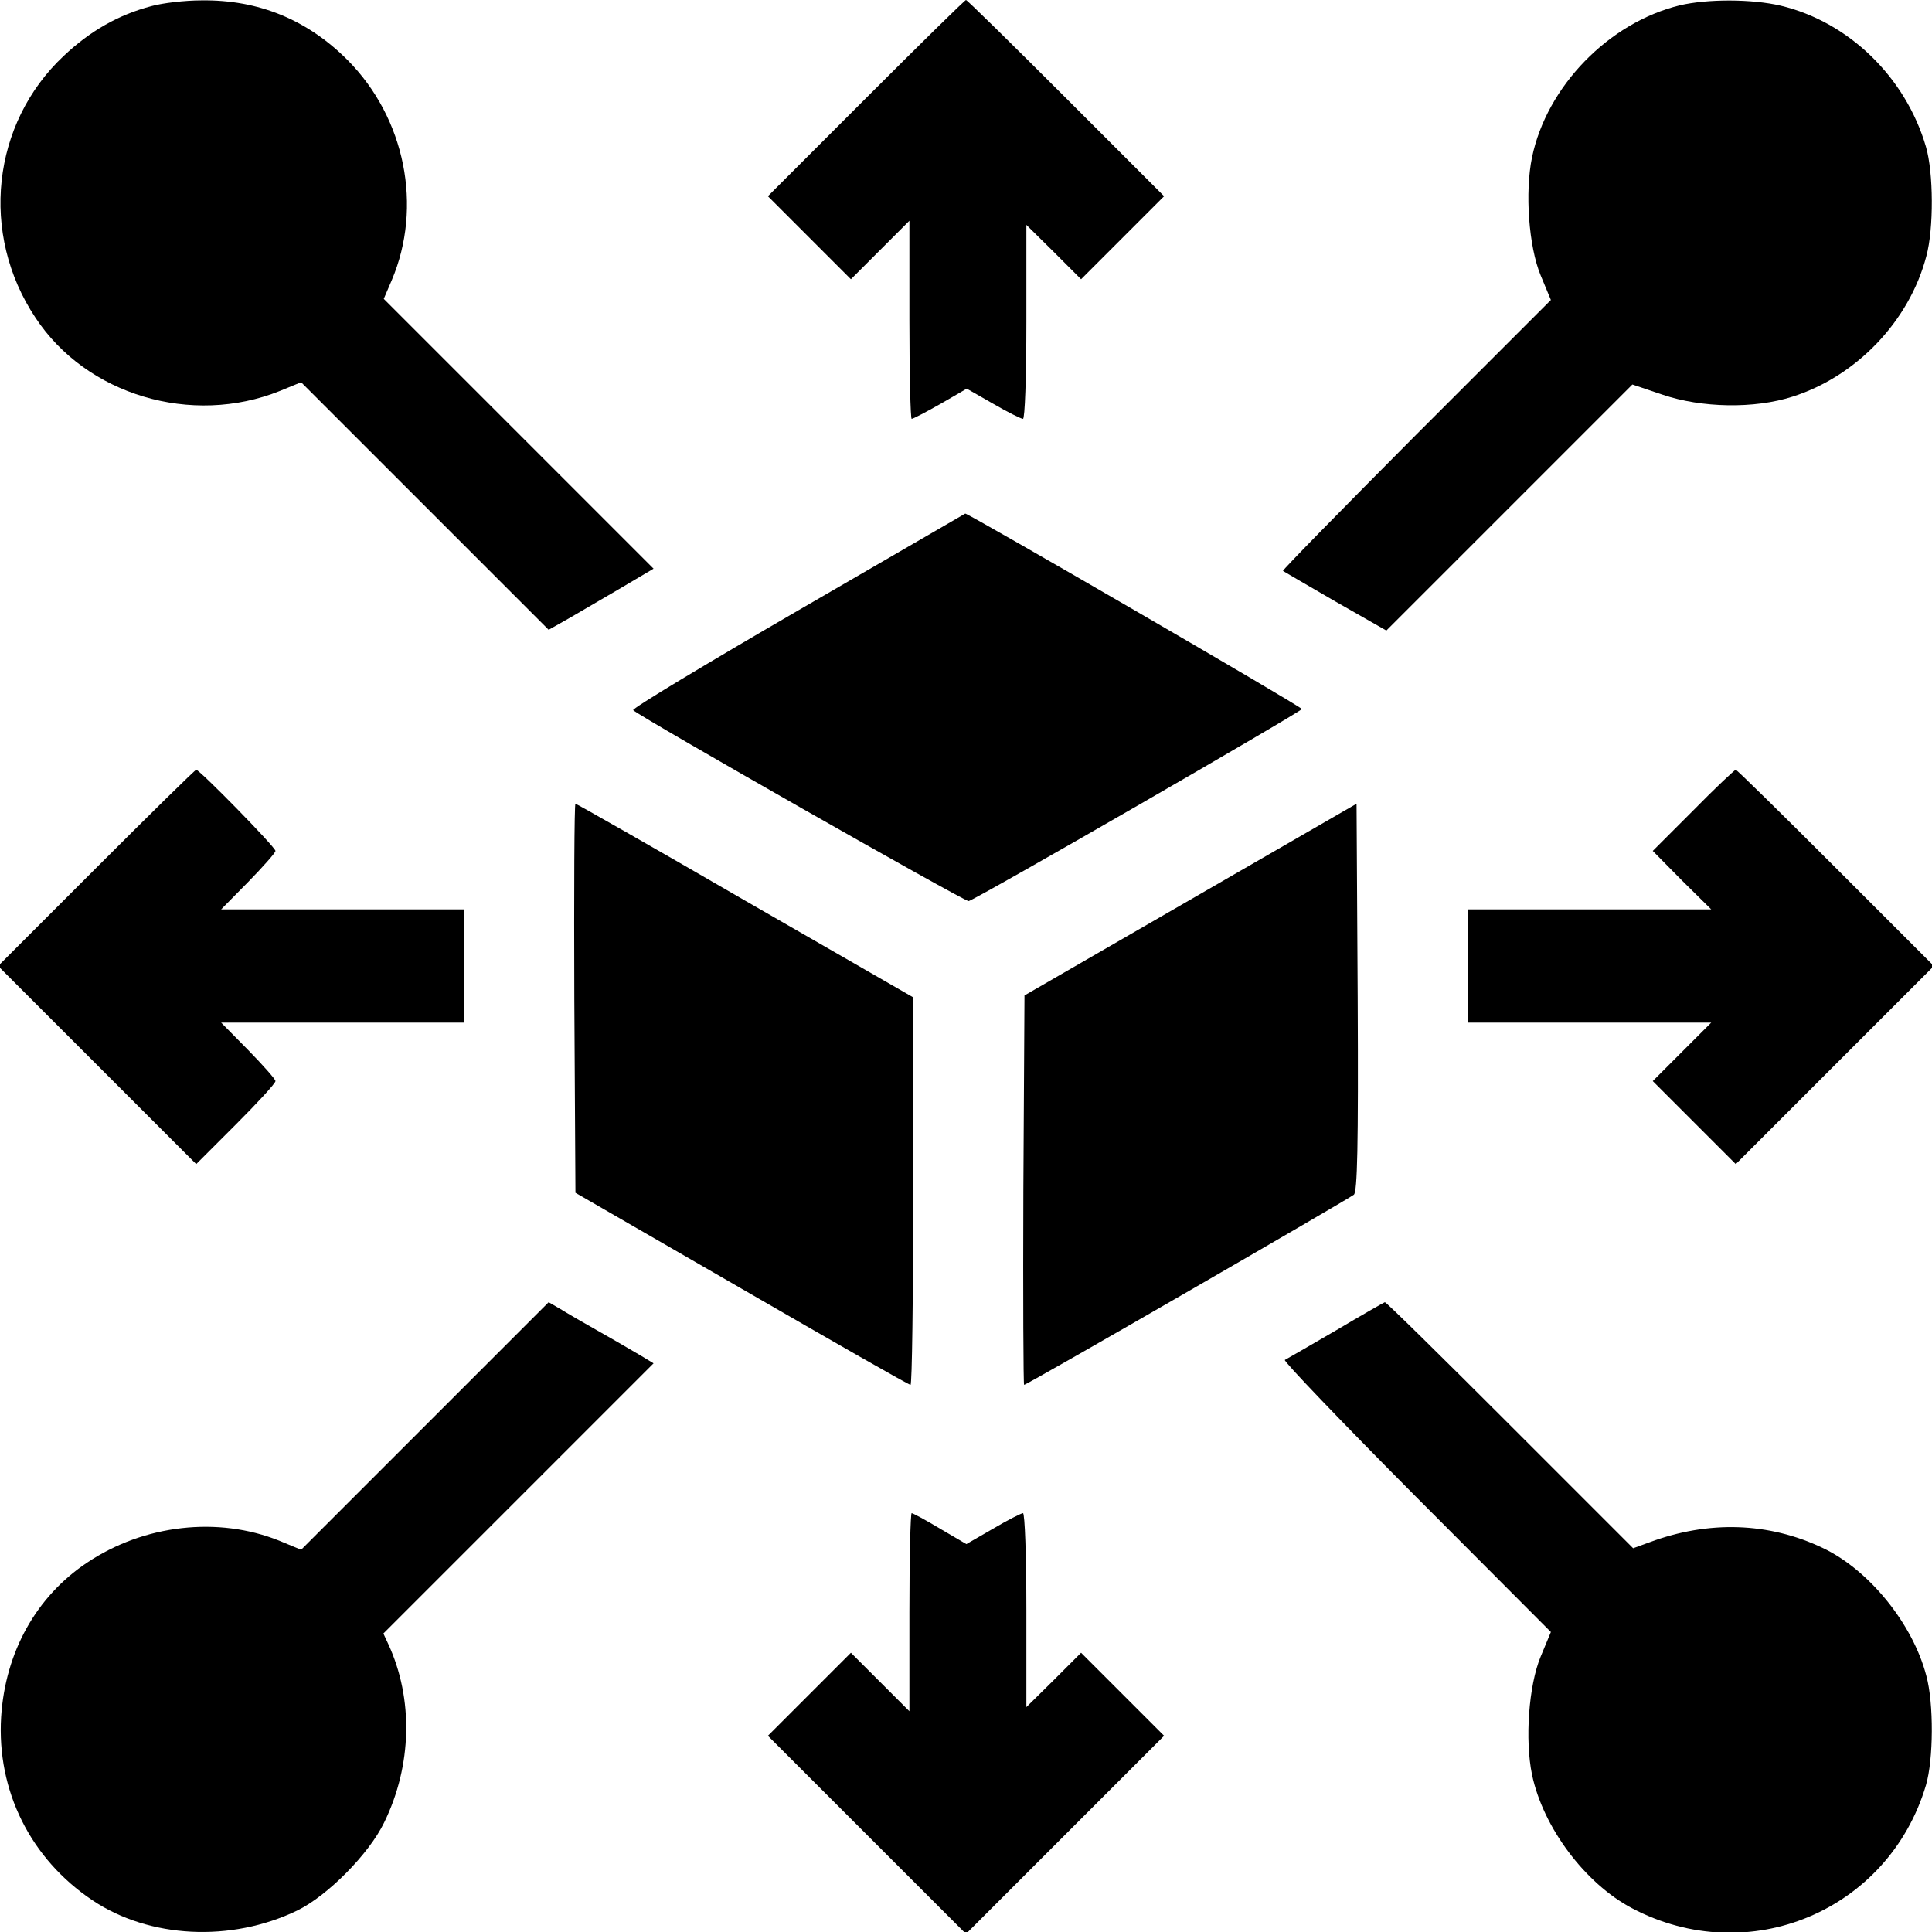
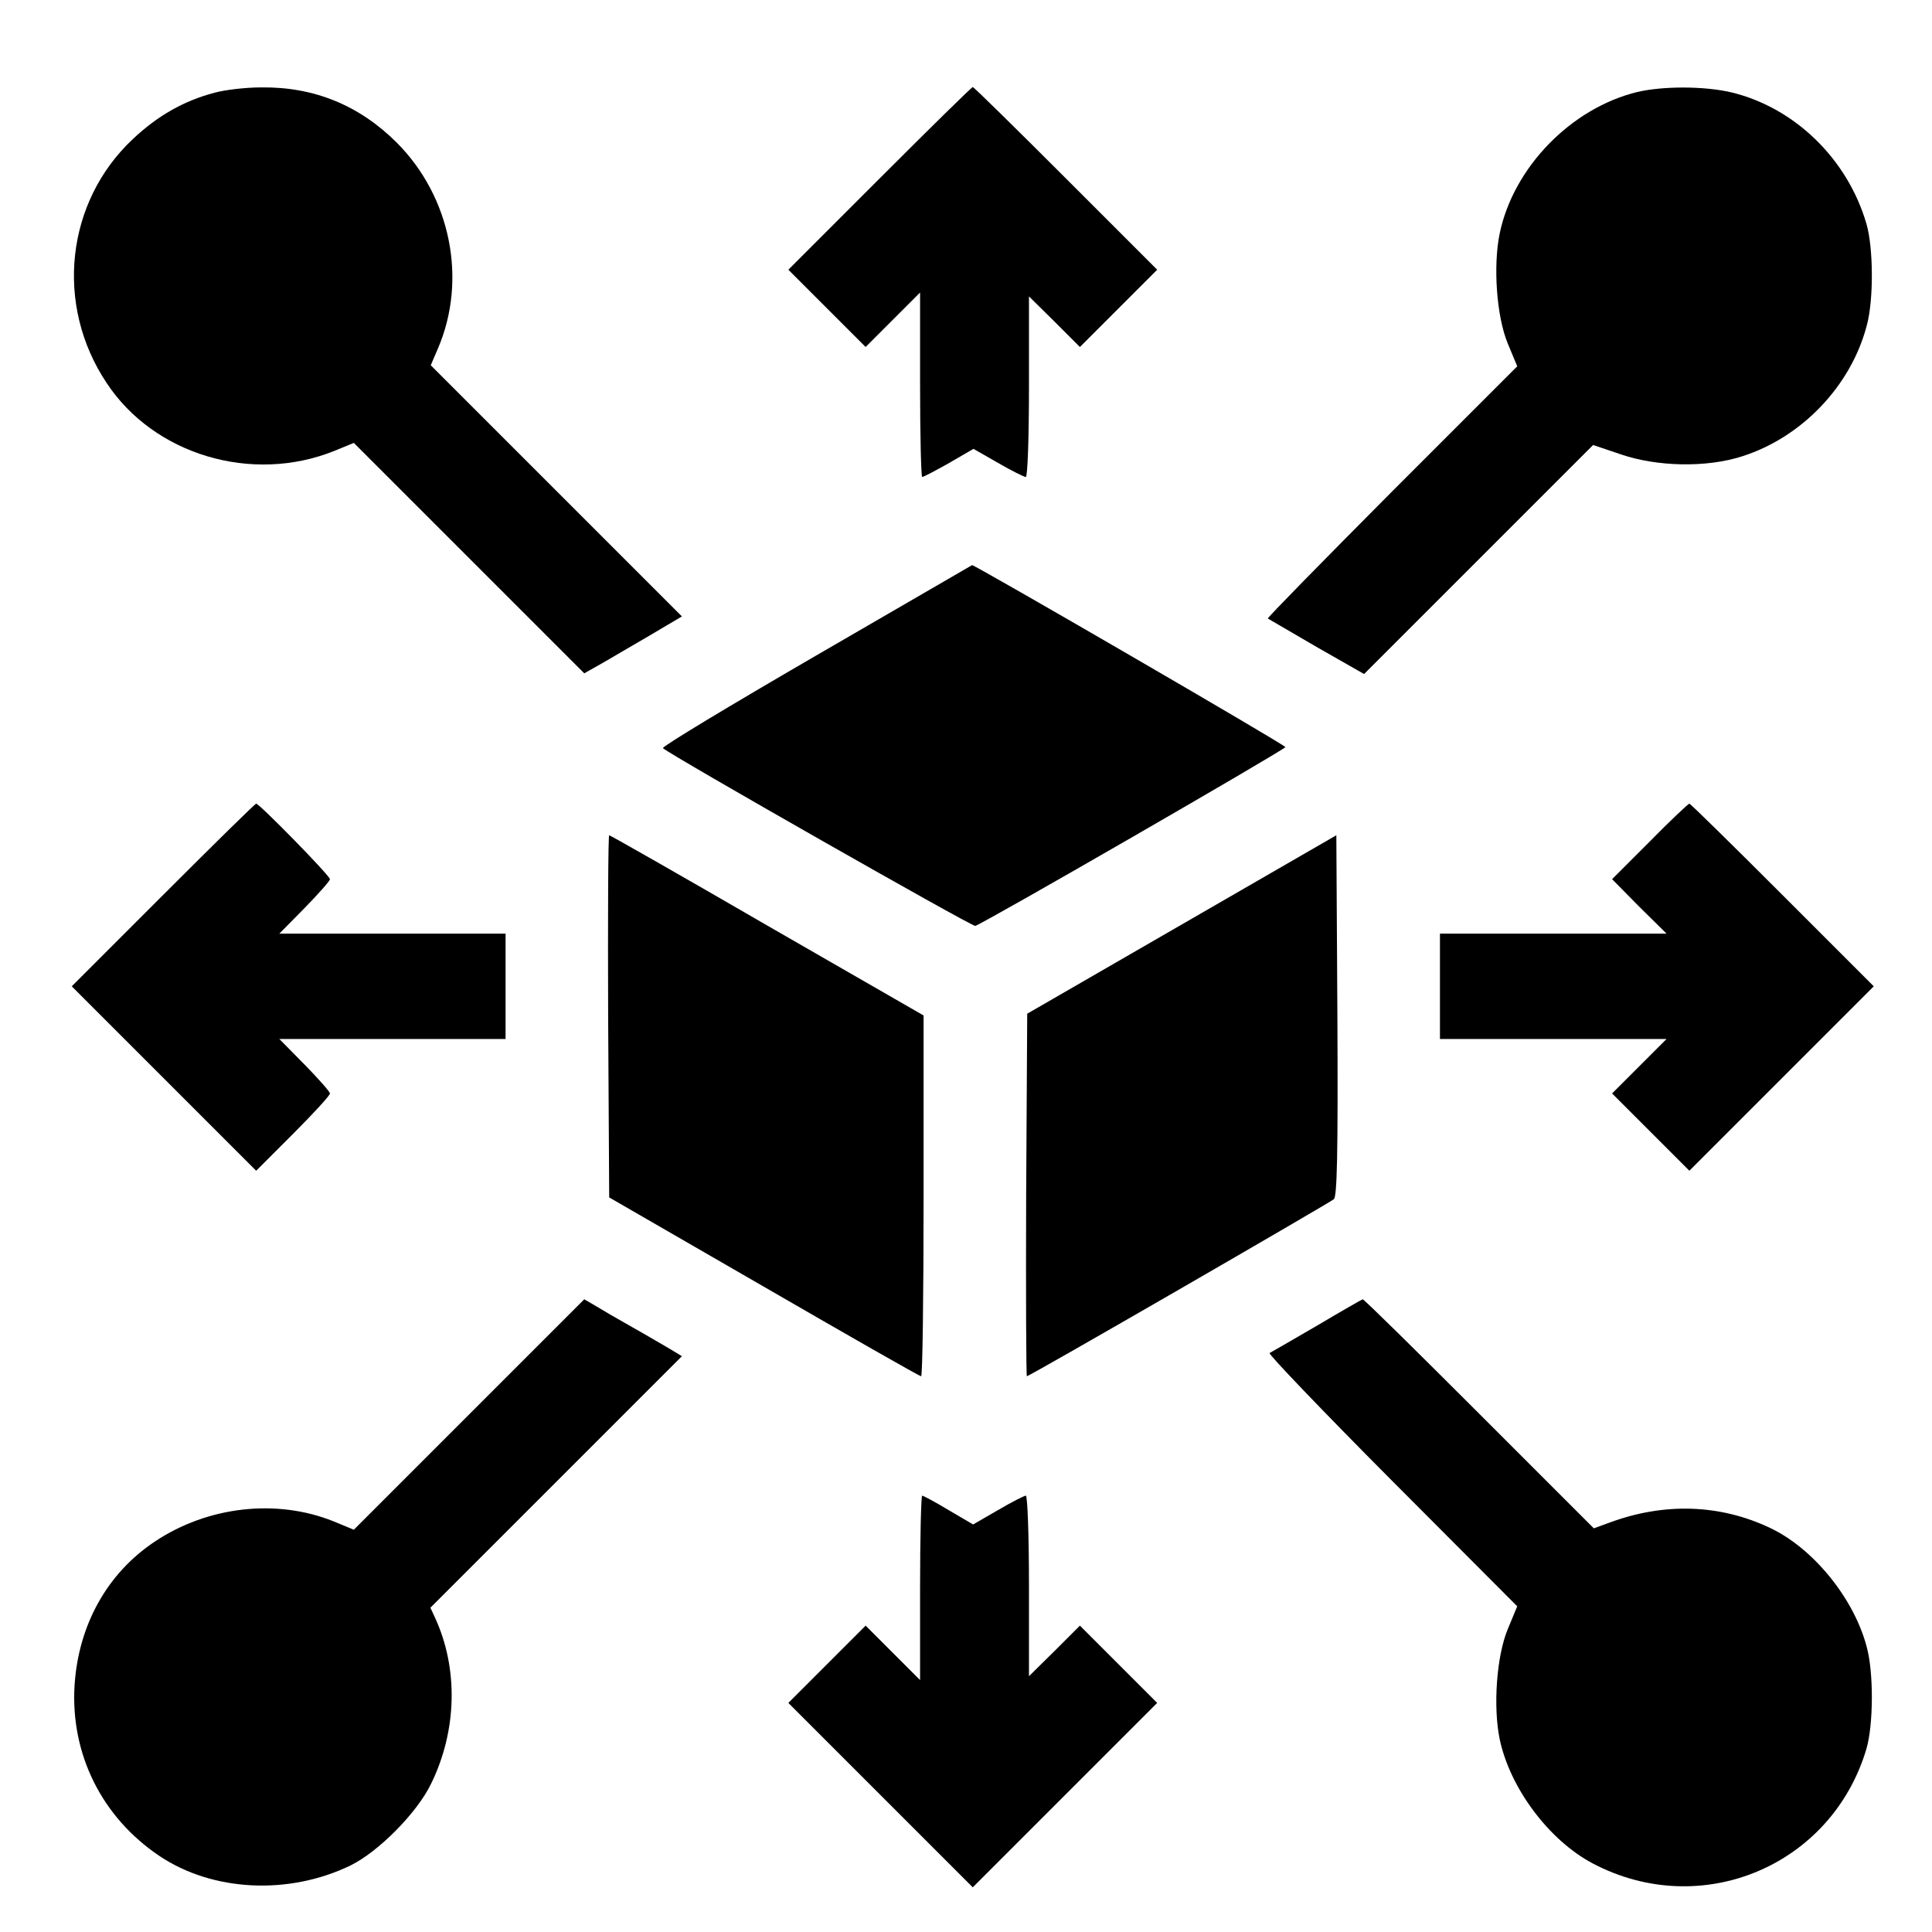
- <svg xmlns="http://www.w3.org/2000/svg" version="1.0" width="512pt" height="512pt" viewBox="0 0 512 512" preserveAspectRatio="xMidYMid meet">
-   <g transform="translate(0,512) scale(0.1,-0.1)" fill="#000000" stroke="none">
-     <path d="M402 5104 c-88 -23 -163 -66 -233 -132 -191 -179 -223 -472 -75 -694 135 -205 414 -288 648 -194 l56 23 328 -328 328 -328 46 26 c25 14 87 51 139 81 l93 55 -357 357 -358 358 21 49 c83 195 36 430 -117 584 -107 107 -236 160 -387 158 -44 0 -103 -7 -132 -15z" />
-     <path d="M2295 4860 l-260 -260 110 -110 110 -110 77 77 78 78 0 -263 c0 -144 3 -262 6 -262 4 0 38 18 77 40 l69 40 70 -40 c38 -22 74 -40 79 -40 5 0 9 109 9 257 l0 257 73 -72 72 -72 110 110 110 110 -260 260 c-143 143 -262 260 -265 260 -3 0 -122 -117 -265 -260z" />
-     <path d="M4452 5106 c-189 -46 -353 -215 -392 -403 -19 -92 -9 -236 23 -313 l27 -65 -357 -357 c-196 -197 -355 -359 -353 -361 3 -2 65 -38 139 -81 l135 -77 326 326 326 326 80 -27 c103 -35 243 -38 345 -5 169 54 309 200 354 372 20 73 19 222 -1 290 -54 185 -205 331 -385 374 -77 18 -194 18 -267 1z" />
-     <path d="M2113 3501 c-243 -141 -439 -259 -435 -263 20 -19 879 -508 889 -506 19 4 882 502 883 509 0 6 -886 520 -892 518 -2 -1 -202 -117 -445 -258z" />
-     <path d="M255 2820 l-260 -260 262 -262 263 -263 105 105 c58 58 105 109 105 115 0 5 -33 42 -72 82 l-72 73 322 0 322 0 0 150 0 150 -322 0 -322 0 72 73 c39 40 72 77 72 82 0 10 -201 215 -210 215 -3 0 -122 -117 -265 -260z" />
-     <path d="M4487 2972 l-107 -107 77 -78 78 -77 -323 0 -322 0 0 -150 0 -150 322 0 323 0 -78 -78 -77 -77 110 -110 110 -110 263 263 262 262 -260 260 c-143 143 -262 260 -265 260 -3 0 -54 -48 -113 -108z" />
-     <path d="M1522 2474 l3 -515 440 -254 c242 -140 443 -255 448 -255 4 0 7 231 7 513 l0 514 -445 256 c-245 142 -447 257 -450 257 -3 0 -4 -232 -3 -516z" />
-     <path d="M3155 2736 l-440 -254 -3 -516 c-1 -284 0 -516 2 -516 8 0 861 493 874 504 9 9 12 122 10 524 l-3 512 -440 -254z" />
-     <path d="M1126 1341 l-328 -328 -58 24 c-162 65 -358 43 -509 -58 -135 -90 -217 -237 -228 -409 -12 -196 78 -376 242 -486 151 -101 367 -112 543 -27 80 39 190 150 230 233 74 151 78 328 11 473 l-13 28 358 358 358 358 -33 20 c-19 11 -68 40 -109 63 -41 23 -89 51 -105 61 l-31 18 -328 -328z" />
-     <path d="M3540 1594 c-69 -40 -129 -75 -135 -78 -5 -2 151 -165 347 -362 l358 -359 -27 -65 c-32 -77 -42 -221 -23 -313 29 -139 140 -288 265 -354 309 -163 680 -7 779 326 20 68 21 217 1 290 -36 138 -152 281 -275 339 -143 68 -302 73 -458 15 l-44 -16 -326 326 c-180 180 -329 327 -332 326 -3 -1 -61 -34 -130 -75z" />
-     <path d="M2410 848 l0 -263 -78 78 -77 77 -110 -110 -110 -110 263 -263 262 -262 262 262 263 263 -110 110 -110 110 -72 -72 -73 -72 0 257 c0 141 -4 257 -9 257 -4 0 -40 -18 -79 -41 l-71 -41 -70 41 c-38 23 -72 41 -75 41 -3 0 -6 -118 -6 -262z" />
+ <svg xmlns="http://www.w3.org/2000/svg" version="1.0" width="100pt" height="100pt" viewBox="0 0 550 550" preserveAspectRatio="xMidYMid meet" id="svg28">
+   <defs id="defs32" />
+   <g transform="matrix(0.1,0,0,-0.1,20.92654,536.7823)" fill="#000000" stroke="none" id="g26">
+     <path d="M 402,5104 C 314,5081 239,5038 169,4972 -22,4793 -54,4500 94,4278 229,4073 508,3990 742,4084 l 56,23 328,-328 328,-328 46,26 c 25,14 87,51 139,81 l 93,55 -357,357 -358,358 21,49 c 83,195 36,430 -117,584 -107,107 -236,160 -387,158 -44,0 -103,-7 -132,-15 z" id="path4" />
+     <path d="m 2295,4860 -260,-260 110,-110 110,-110 77,77 78,78 v -263 c 0,-144 3,-262 6,-262 4,0 38,18 77,40 l 69,40 70,-40 c 38,-22 74,-40 79,-40 5,0 9,109 9,257 v 257 l 73,-72 72,-72 110,110 110,110 -260,260 c -143,143 -262,260 -265,260 -3,0 -122,-117 -265,-260 z" id="path6" />
+     <path d="m 4452,5106 c -189,-46 -353,-215 -392,-403 -19,-92 -9,-236 23,-313 l 27,-65 -357,-357 c -196,-197 -355,-359 -353,-361 3,-2 65,-38 139,-81 l 135,-77 326,326 326,326 80,-27 c 103,-35 243,-38 345,-5 169,54 309,200 354,372 20,73 19,222 -1,290 -54,185 -205,331 -385,374 -77,18 -194,18 -267,1 z" id="path8" />
+     <path d="m 2113,3501 c -243,-141 -439,-259 -435,-263 20,-19 879,-508 889,-506 19,4 882,502 883,509 0,6 -886,520 -892,518 -2,-1 -202,-117 -445,-258 z" id="path10" />
+     <path d="M 255,2820 -5,2560 257,2298 520,2035 625,2140 c 58,58 105,109 105,115 0,5 -33,42 -72,82 l -72,73 h 322 322 v 150 150 H 908 586 l 72,73 c 39,40 72,77 72,82 0,10 -201,215 -210,215 -3,0 -122,-117 -265,-260 z" id="path12" />
+     <path d="m 4487,2972 -107,-107 77,-78 78,-77 h -323 -322 v -150 -150 h 322 323 l -78,-78 -77,-77 110,-110 110,-110 263,263 262,262 -260,260 c -143,143 -262,260 -265,260 -3,0 -54,-48 -113,-108 z" id="path14" />
+     <path d="m 1522,2474 3,-515 440,-254 c 242,-140 443,-255 448,-255 4,0 7,231 7,513 v 514 l -445,256 c -245,142 -447,257 -450,257 -3,0 -4,-232 -3,-516 z" id="path16" />
+     <path d="m 3155,2736 -440,-254 -3,-516 c -1,-284 0,-516 2,-516 8,0 861,493 874,504 9,9 12,122 10,524 l -3,512 z" id="path18" />
+     <path d="m 1126,1341 -328,-328 -58,24 C 578,1102 382,1080 231,979 96,889 14,742 3,570 -9,374 81,194 245,84 396,-17 612,-28 788,57 c 80,39 190,150 230,233 74,151 78,328 11,473 l -13,28 358,358 358,358 -33,20 c -19,11 -68,40 -109,63 -41,23 -89,51 -105,61 l -31,18 z" id="path20" />
+     <path d="m 3540,1594 c -69,-40 -129,-75 -135,-78 -5,-2 151,-165 347,-362 l 358,-359 -27,-65 c -32,-77 -42,-221 -23,-313 29,-139 140,-288 265,-354 309,-163 680,-7 779,326 20,68 21,217 1,290 -36,138 -152,281 -275,339 -143,68 -302,73 -458,15 l -44,-16 -326,326 c -180,180 -329,327 -332,326 -3,-1 -61,-34 -130,-75 z" id="path22" />
+     <path d="M 2410,848 V 585 l -78,78 -77,77 -110,-110 -110,-110 263,-263 262,-262 262,262 263,263 -110,110 -110,110 -72,-72 -73,-72 v 257 c 0,141 -4,257 -9,257 -4,0 -40,-18 -79,-41 l -71,-41 -70,41 c -38,23 -72,41 -75,41 -3,0 -6,-118 -6,-262 z" id="path24" />
  </g>
</svg>
